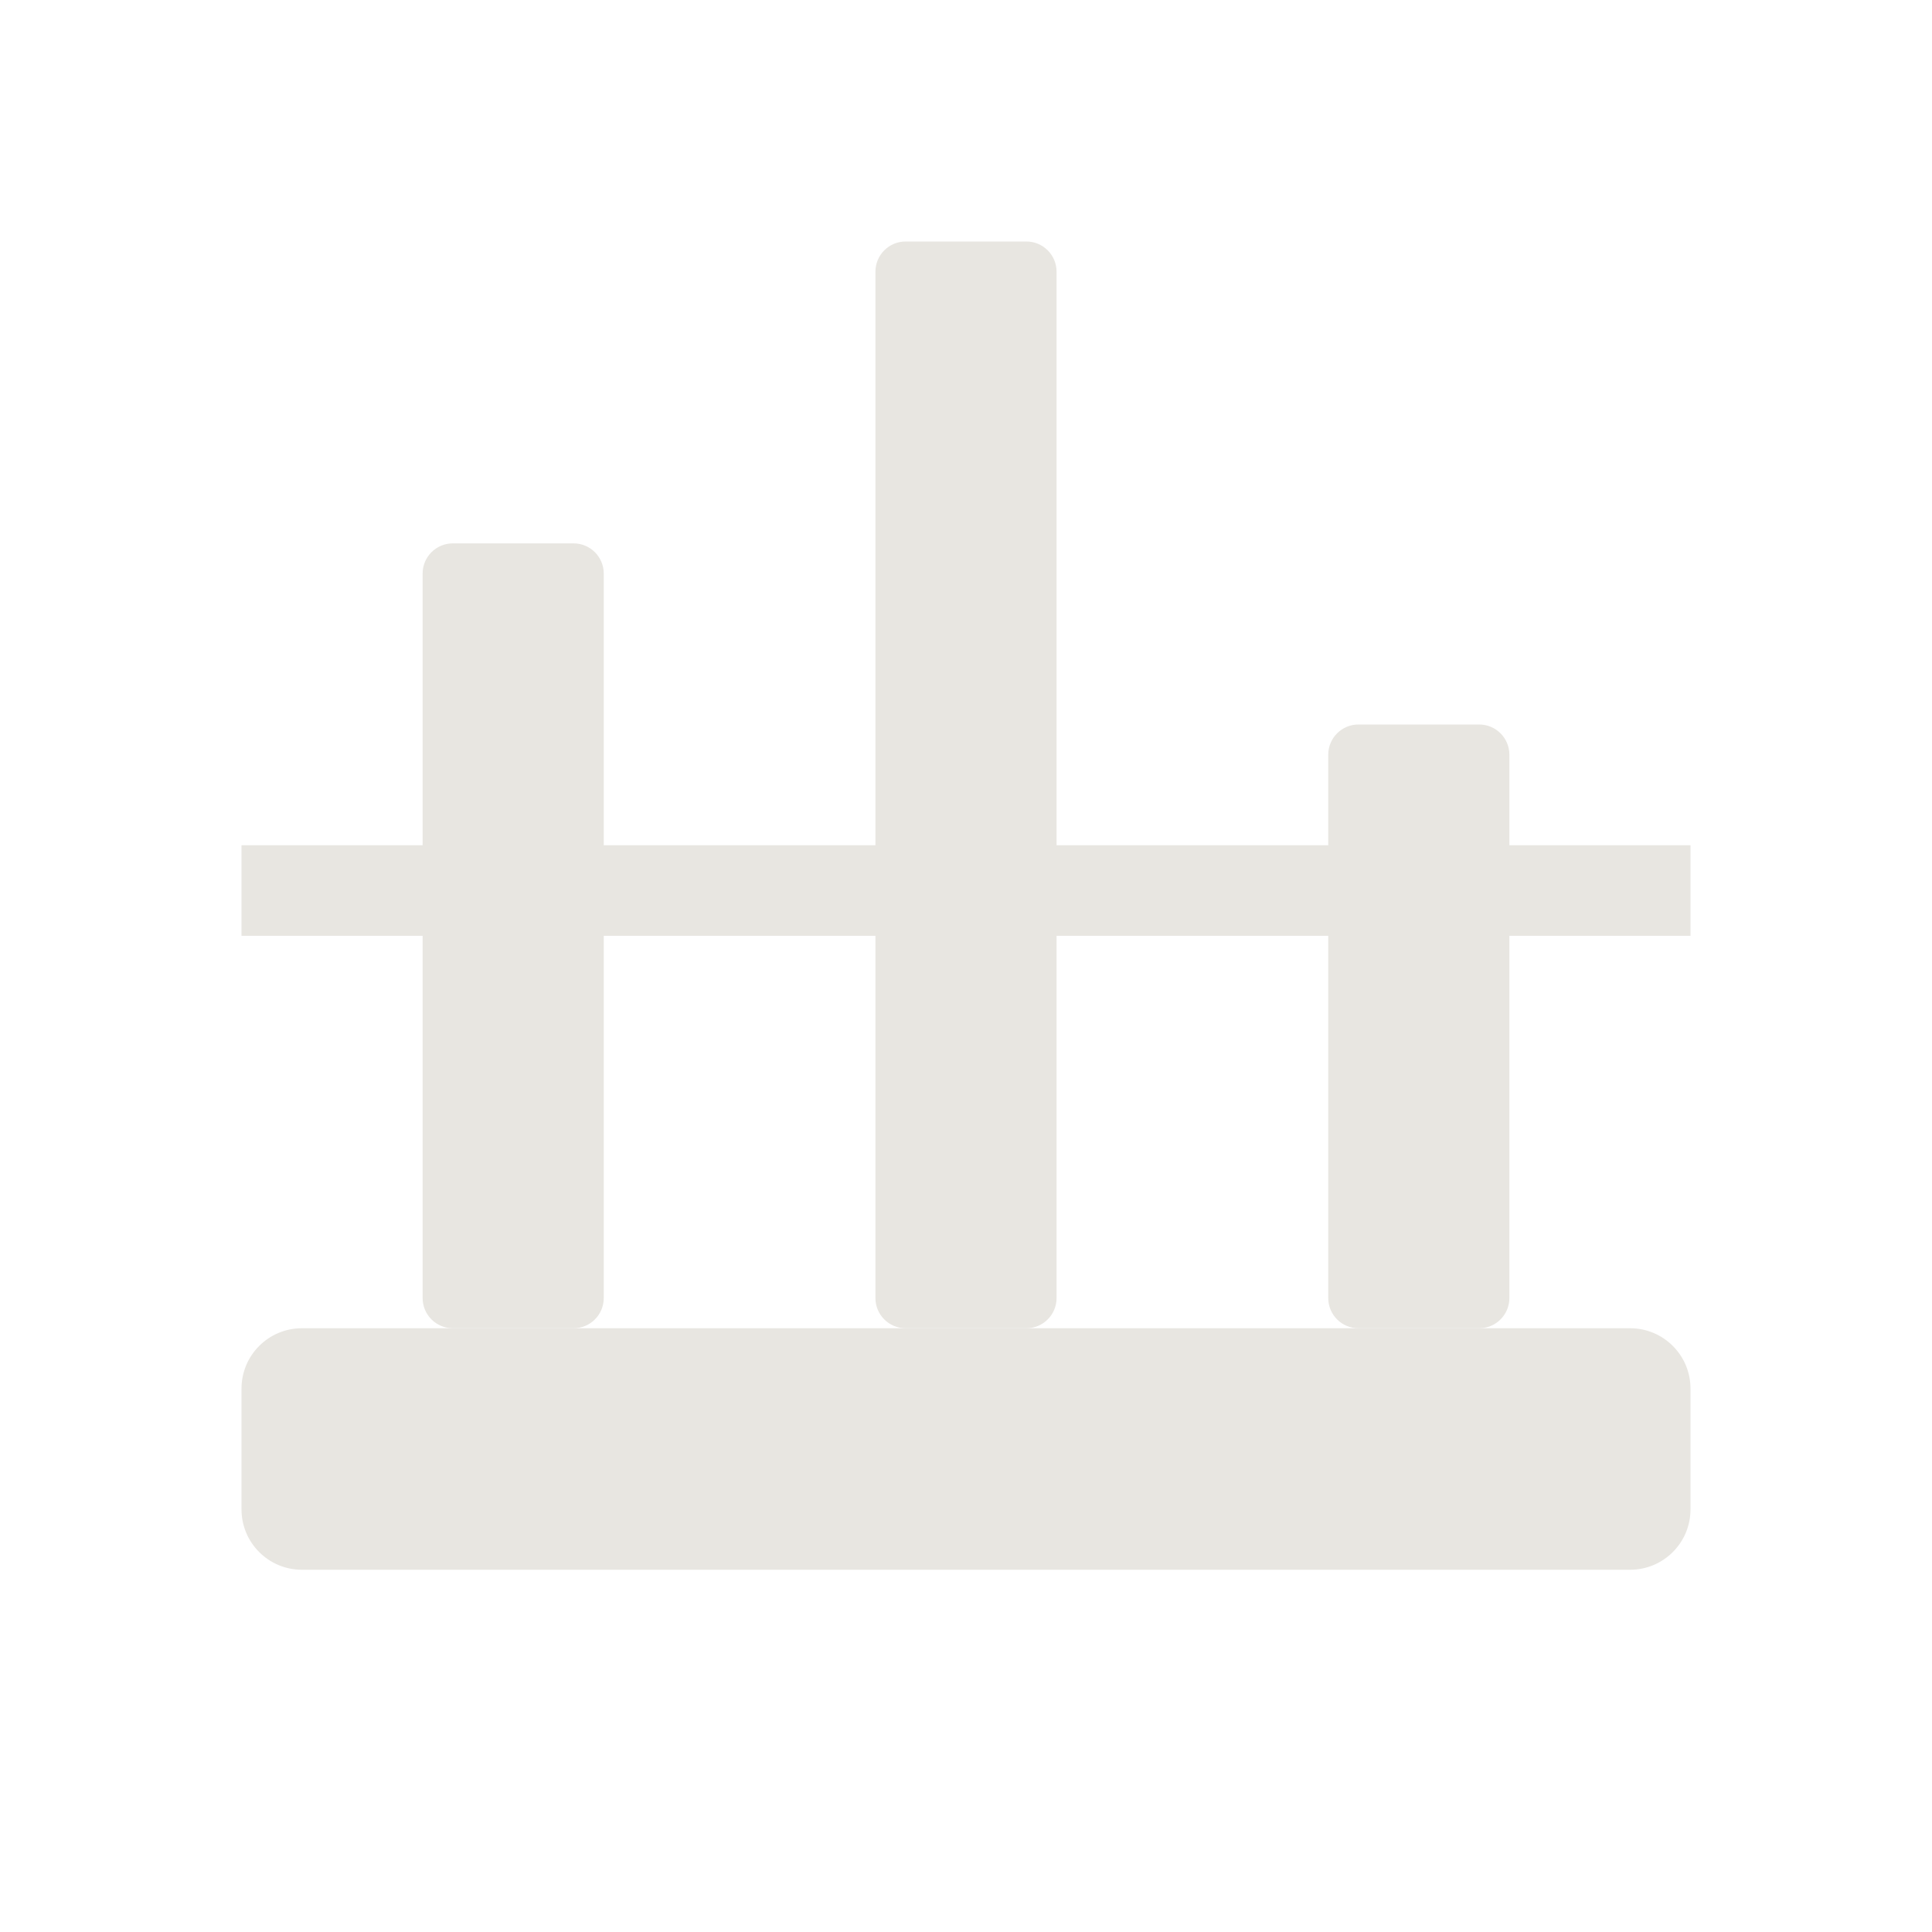
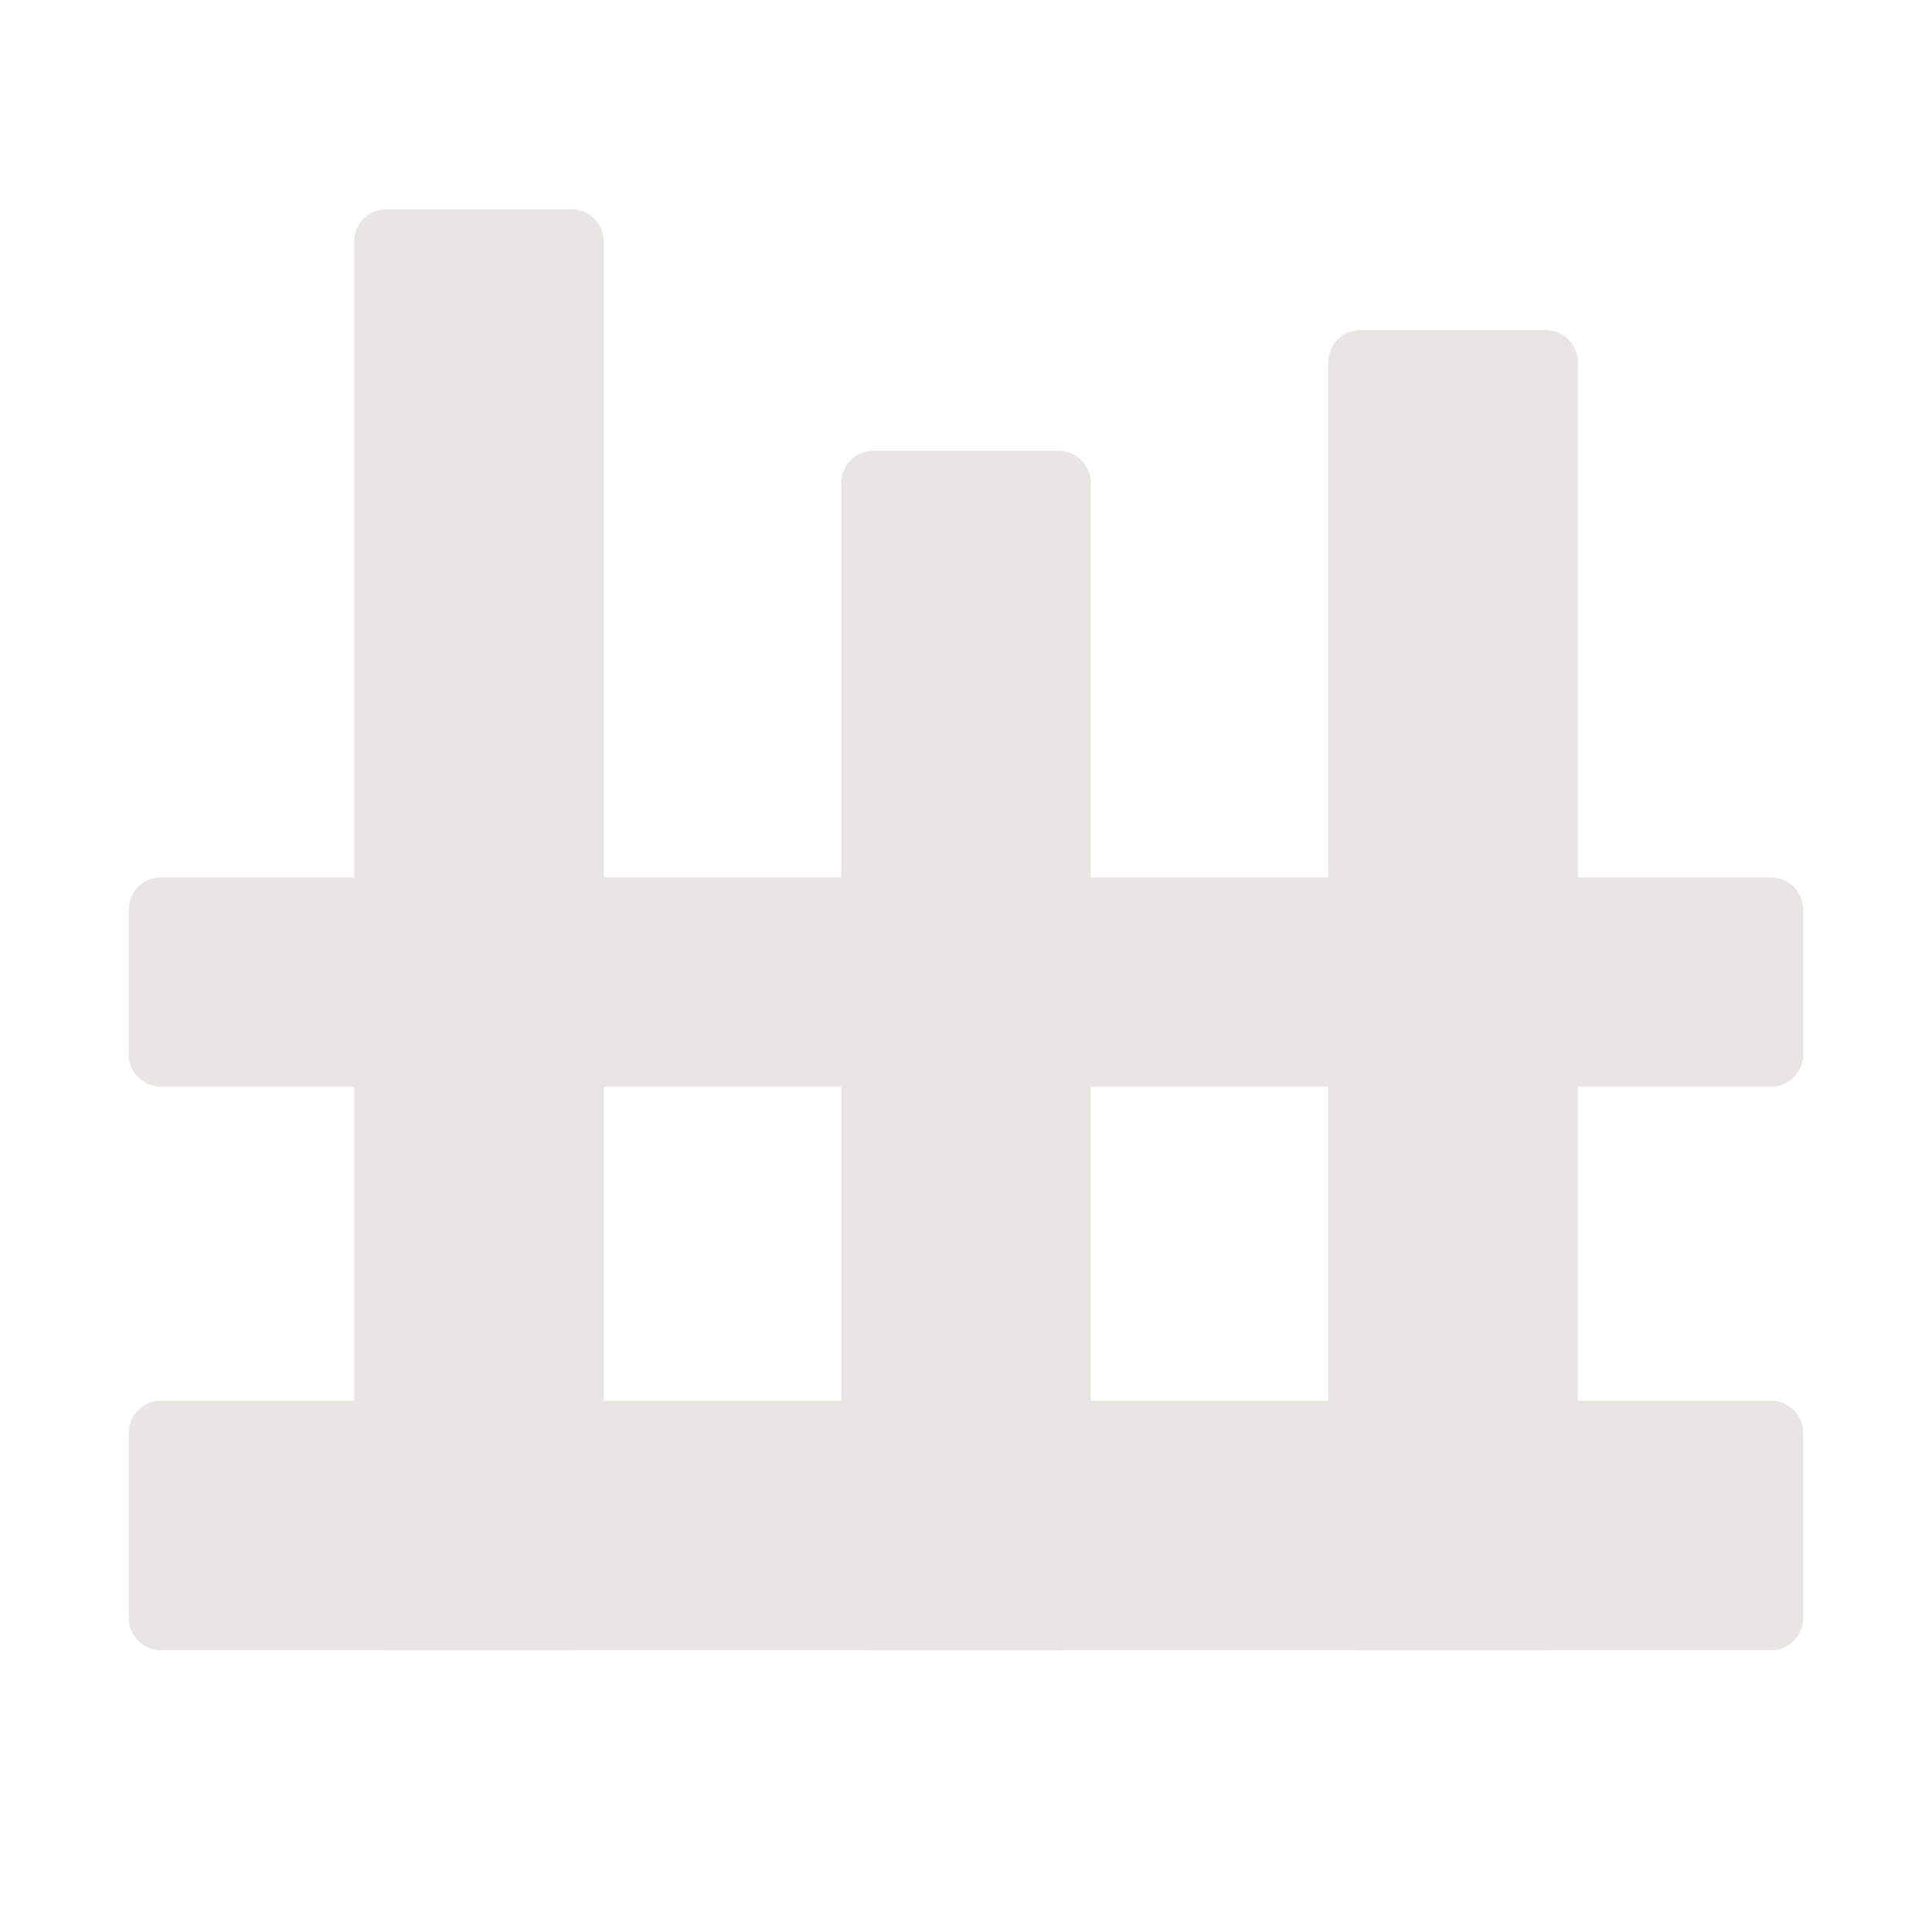
- <svg xmlns="http://www.w3.org/2000/svg" viewBox="0 0 32 32" width="32" height="32" fill="#E8E6E1" role="img" aria-label="osnova">
-   <rect x="4" y="22" width="24" height="4" rx="1" />
-   <rect x="7" y="9" width="3" height="13" rx="0.5" />
-   <rect x="14.5" y="4" width="3" height="18" rx="0.5" />
-   <rect x="22" y="12" width="3" height="10" rx="0.5" />
-   <rect x="4" y="14" width="24" height="1.5" />
+ <svg xmlns="http://www.w3.org/2000/svg" viewBox="0 0 24 24" width="24" height="24" fill="#E8E6E3" role="img" aria-label="osnova">
+   <rect x="4.4" y="2.6" width="3.1" height="17.9" rx="0.4" />
+   <rect x="10.45" y="5.6" width="3.1" height="14.9" rx="0.4" />
+   <rect x="16.5" y="4.1" width="3.1" height="16.4" rx="0.4" />
+   <rect x="1.6" y="10.9" width="20.8" height="2.6" rx="0.4" />
+   <rect x="1.6" y="17.4" width="20.8" height="3.1" rx="0.4" />
</svg>
